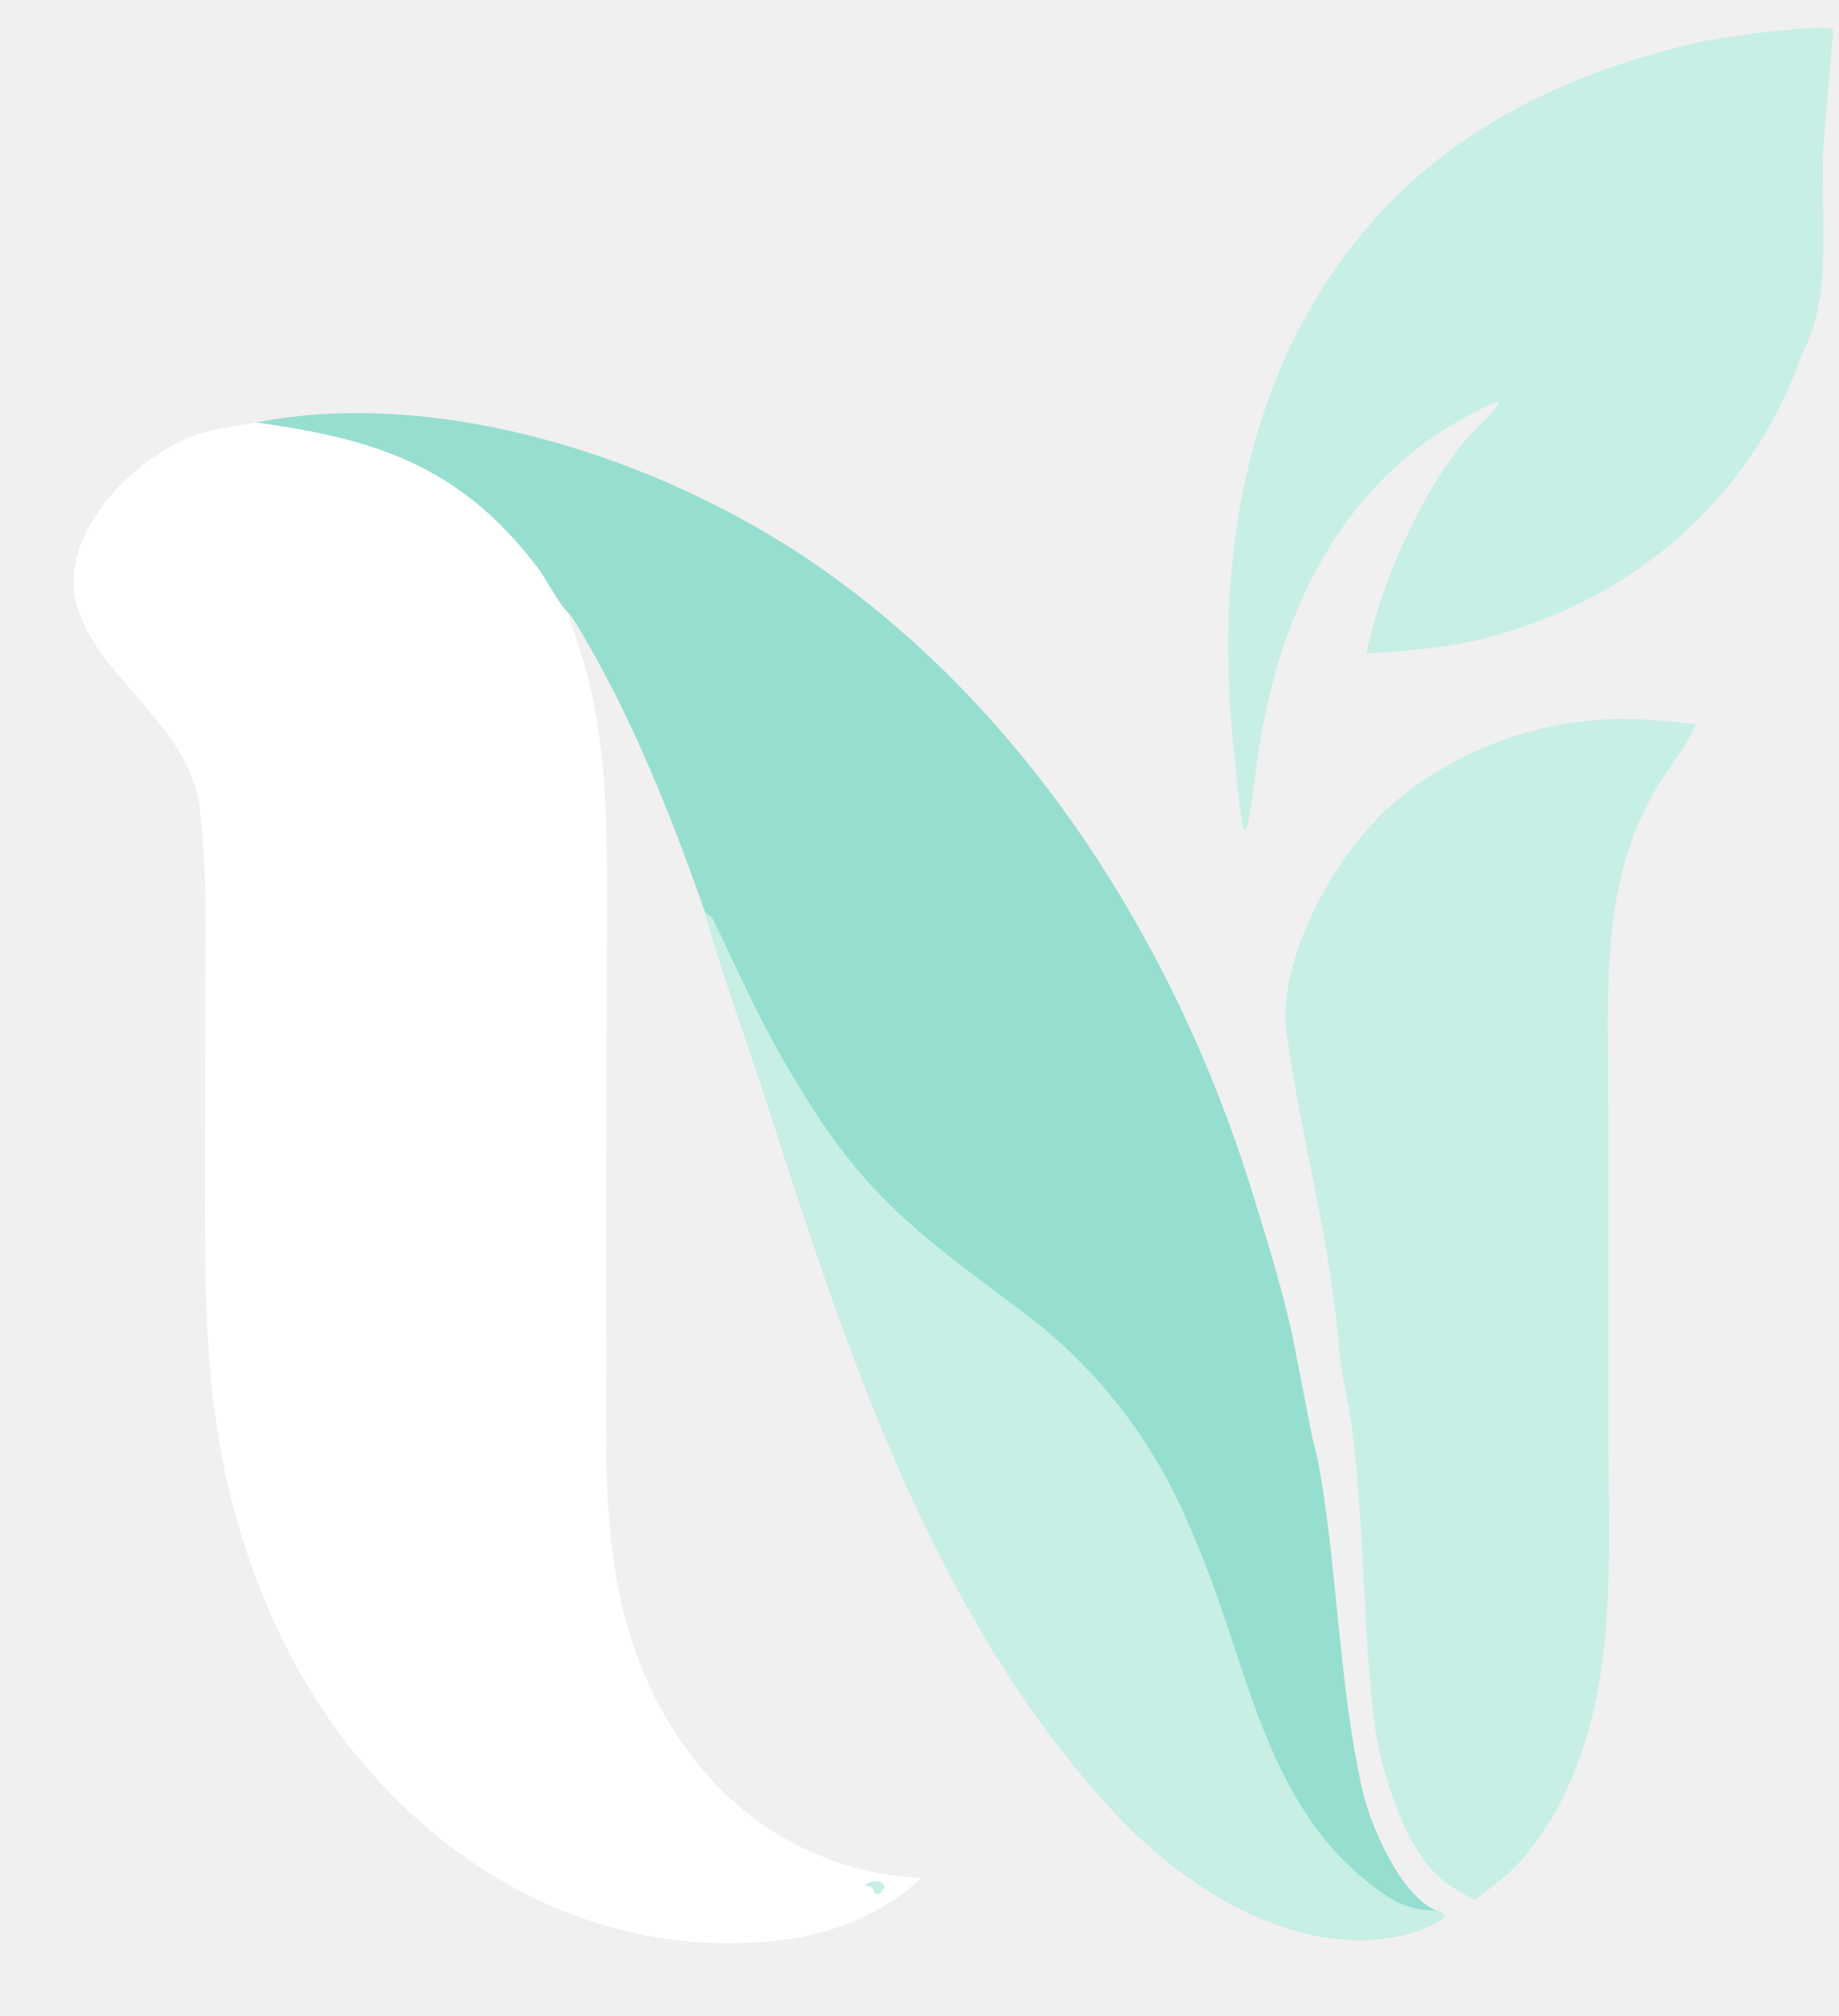
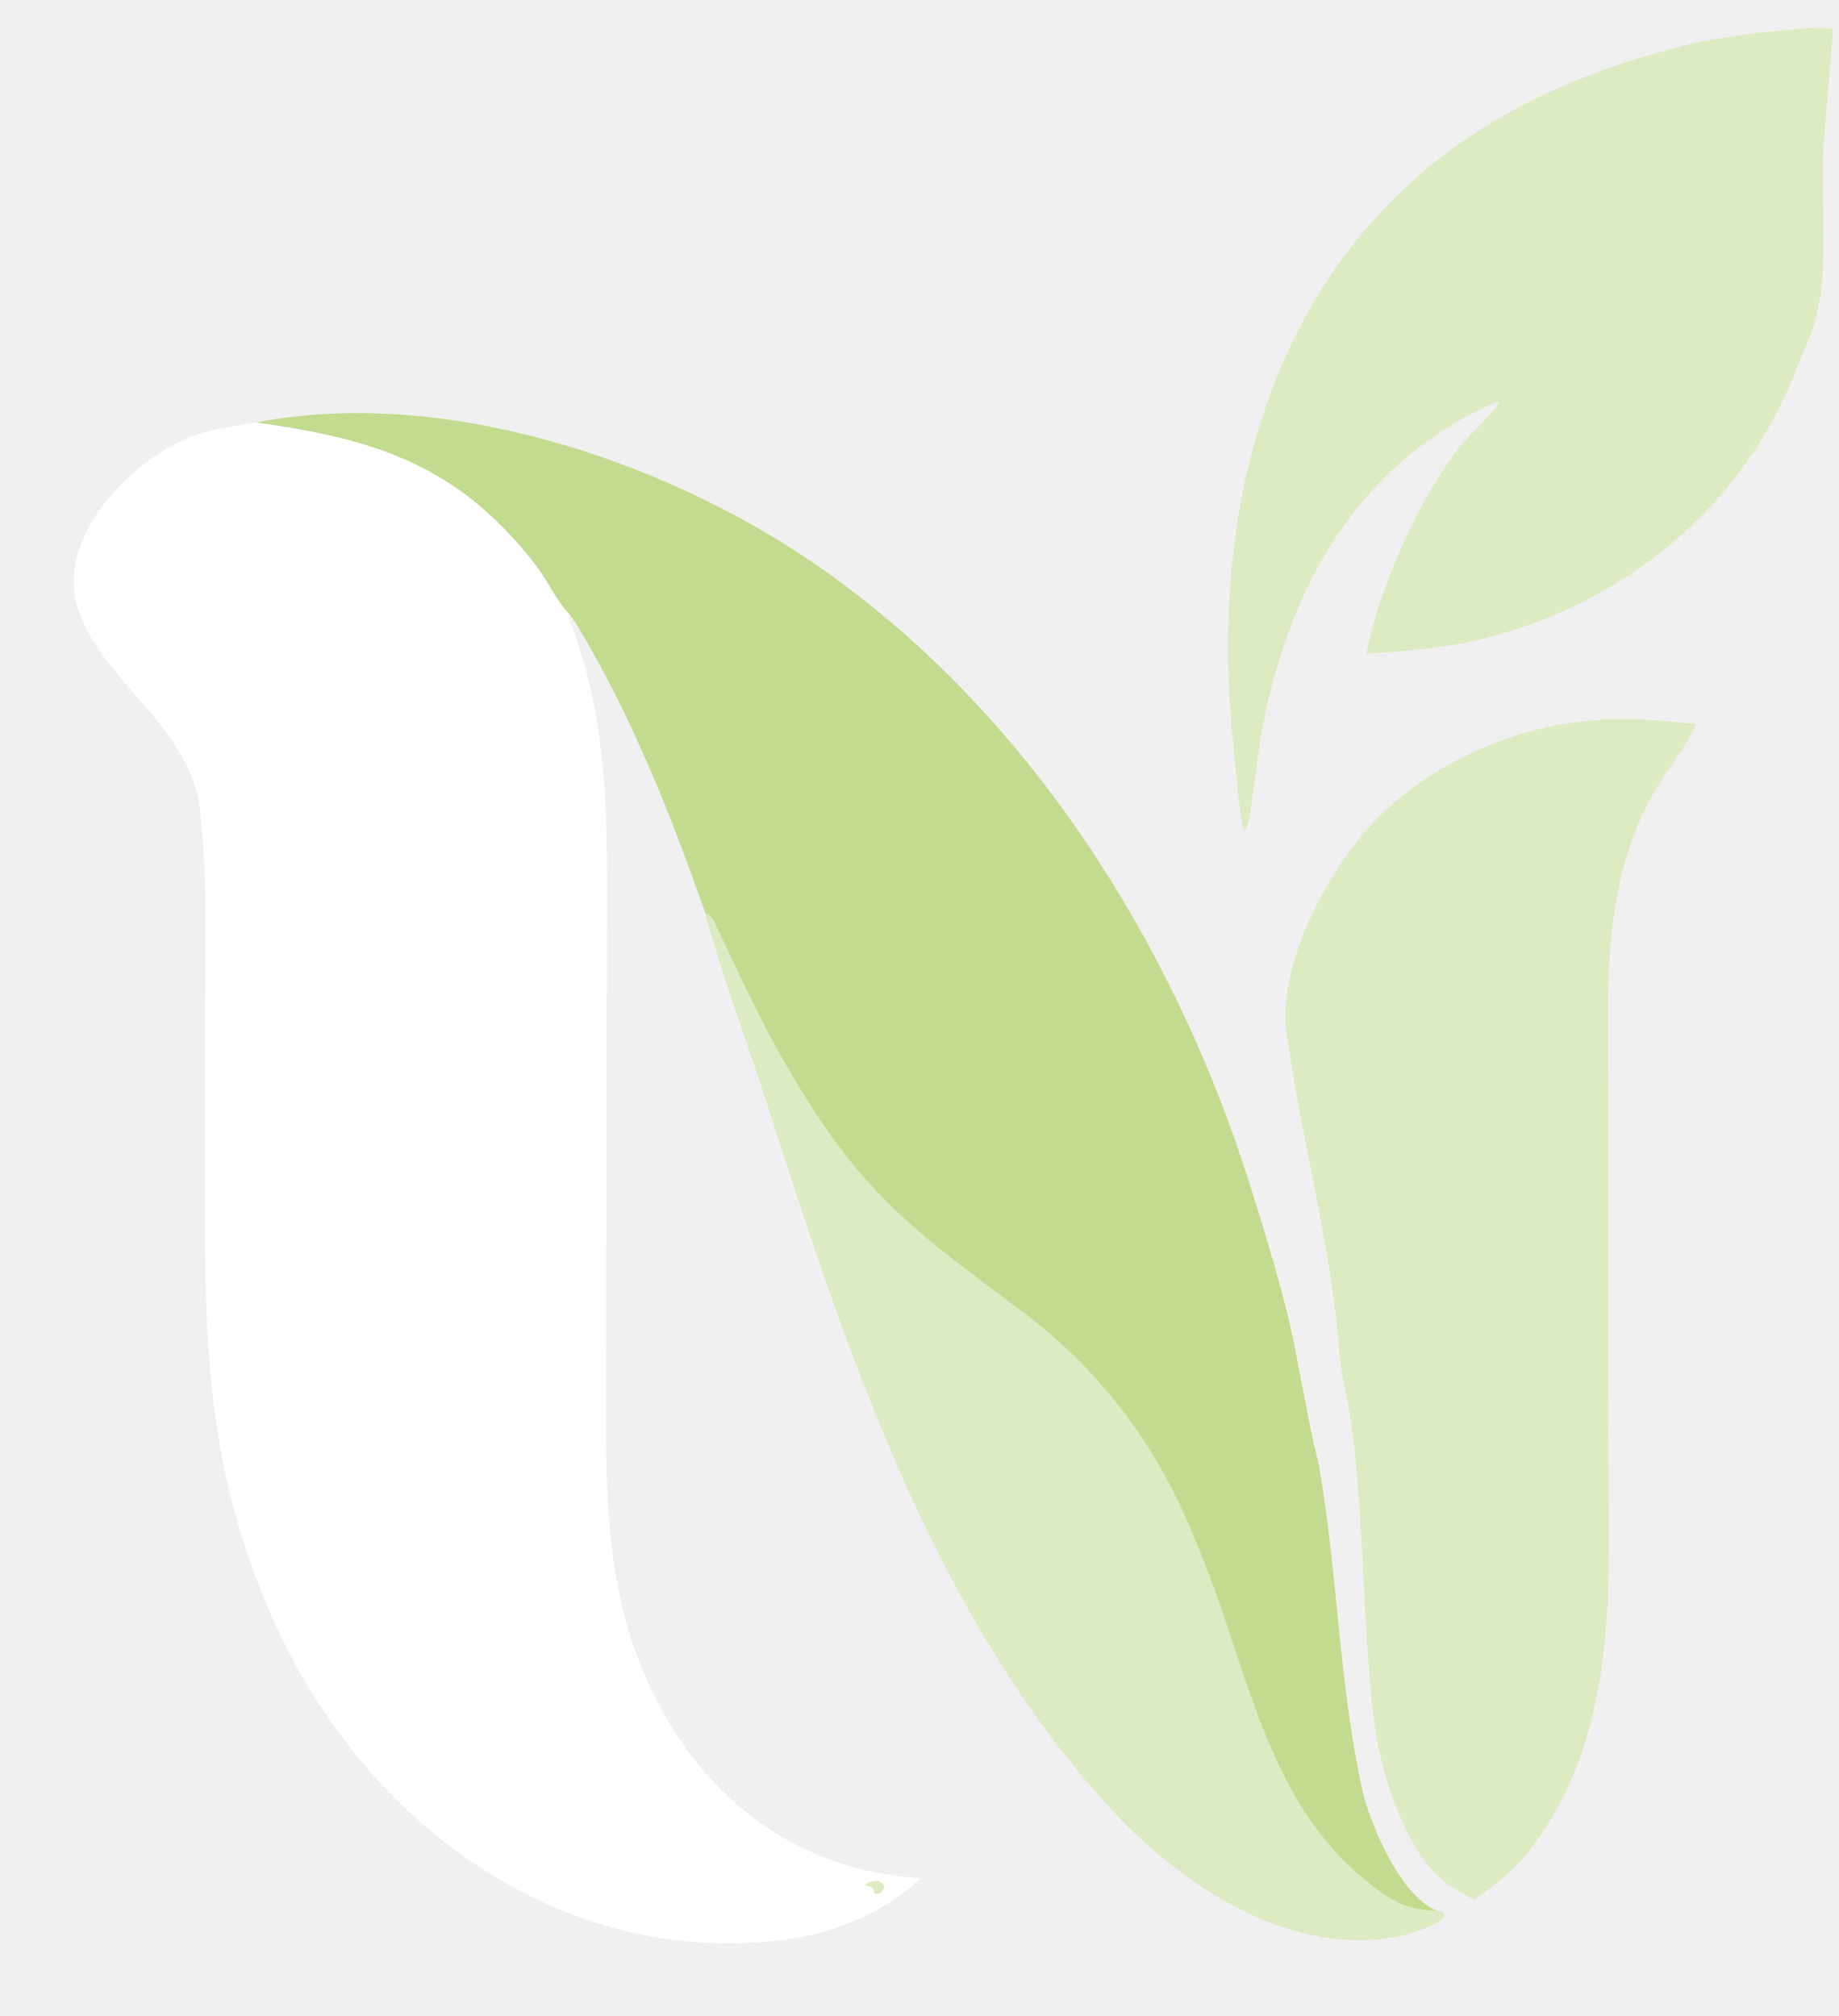
<svg xmlns="http://www.w3.org/2000/svg" width="227" height="249" viewBox="0 0 227 249" fill="none">
  <path d="M113.675 231.97C109.777 235.887 103.302 238.634 97.948 239.423C69.919 243.553 45.426 225.566 34.127 200.909C26.166 183.538 25.307 168.575 25.307 150.143L25.325 125.479C25.334 117.42 25.674 108.802 24.759 100.755C24.129 89.588 11.057 83.47 9.252 73.648C7.651 64.932 17.91 55.134 25.752 53.258C27.687 52.794 29.733 52.496 31.636 52.178C46.22 54.196 56.58 57.413 66.116 69.738C67.71 71.799 68.68 74.186 70.298 75.84C70.316 75.867 70.334 75.894 70.352 75.922L70.23 76.246C74.918 88.451 74.981 99.498 74.956 112.269L74.91 129.669L74.845 168.453C74.851 177.62 74.565 186.909 76.296 195.948C79.965 215.106 93.263 230.811 113.675 231.97Z" fill="#FFFFFF" />
-   <path d="M106.684 232.844C107.438 232.445 107.614 232.305 108.475 232.323C109.188 232.713 109.023 232.489 109.209 233.119C108.927 233.644 108.726 234.036 107.995 233.906C107.801 232.946 107.504 233.017 106.684 232.844Z" fill="#C8EFE6" />
-   <path d="M31.636 52.178C54.426 47.741 81.578 56.632 100.383 69.489C126.715 87.495 144.938 116.357 154.398 146.494C156.128 152.013 158.682 160.274 159.787 165.946L161.963 177.139C162.242 178.512 162.677 179.918 162.914 181.286C165.184 194.367 165.328 207.741 168.149 220.753C169.131 225.284 172.85 234.051 177.374 235.982C178.135 236.155 177.975 235.995 178.316 236.496L178.144 236.933C176.95 237.864 174.658 238.691 173.174 239.021C159.633 242.032 145.786 232.797 137.138 223.331C115.305 199.433 104.649 167.143 94.948 136.901C92.389 128.925 89.303 120.761 87.099 112.764C82.836 100.654 78.096 88.662 71.496 77.606C71.136 77.001 70.784 76.48 70.352 75.922C70.334 75.894 70.316 75.867 70.298 75.84C68.68 74.186 67.71 71.799 66.116 69.738C56.58 57.412 46.22 54.196 31.636 52.178Z" fill="#96DFD0" />
-   <path d="M87.099 112.764C87.553 113.018 87.918 113.275 88.15 113.752C89.582 116.69 90.947 119.695 92.376 122.633C94.621 127.293 97.132 131.82 99.898 136.191C107.637 148.539 114.803 153.402 126.005 161.827C131.737 166.058 136.71 171.231 140.713 177.124C144.349 182.431 146.673 187.691 148.986 193.636C154.169 206.959 156.767 222.515 168.45 232.092C171.364 234.482 173.547 235.967 177.373 235.982C178.135 236.155 177.975 235.996 178.316 236.497L178.144 236.933C176.95 237.864 174.658 238.691 173.174 239.022C159.633 242.032 145.786 232.797 137.138 223.331C115.305 199.434 104.649 167.144 94.948 136.901C92.389 128.926 89.303 120.761 87.099 112.764Z" fill="#C8EFE6" />
-   <path d="M196.667 88.982C200.642 88.543 205.497 88.997 209.441 89.447C208.468 91.672 206.818 93.874 205.462 95.902C197.413 107.934 198.613 122.19 198.604 136.009L198.62 177.42C198.641 194.598 200.186 213.304 189.371 227.904C187.098 230.972 185.089 232.44 182.068 234.692C179.189 233.021 177.876 232.433 175.855 229.771C172.708 225.477 170.344 218.007 169.692 212.676C168.228 200.705 168.508 188.134 166.9 176.097C166.509 173.172 165.605 169.678 165.391 166.919C164.352 153.537 160.687 140.762 158.87 127.525C157.814 119.282 163.479 108.612 168.711 102.57C175.412 94.83 186.468 89.748 196.667 88.982Z" fill="#C8EFE6" />
-   <path d="M216.672 4.106C218.575 3.929 225.111 3.066 226.366 3.622C226.386 3.729 225.32 16.247 225.193 17.722C224.823 22.084 225.681 34.343 224.509 37.729C224.156 40.676 222.926 42.672 221.944 45.273C215.33 62.805 200.118 75.014 182.01 79.157C177.871 80.104 173.064 80.443 168.73 80.734C170.281 72.684 175.152 61.739 180.165 55.317C181.464 53.654 184.28 51.129 185.09 49.833L184.856 49.612C166.765 57.432 158.178 74.285 155.355 93.135C155.116 94.73 154.424 101.355 153.855 102.456L153.59 102.498C153.166 101.592 152.497 93.831 152.353 92.505C150.106 71.834 152.984 49.897 165.276 32.632C176.111 17.412 191.501 9.557 209.337 5.293C211.298 4.813 214.548 4.452 216.672 4.106Z" fill="#C8EFE6" />
+   <path d="M106.684 232.844C107.438 232.445 107.614 232.305 108.475 232.323C109.188 232.713 109.023 232.489 109.209 233.119C108.927 233.644 108.726 234.036 107.995 233.906C107.801 232.946 107.504 233.017 106.684 232.844Z" fill="#DCEBC2" />
+   <path d="M31.636 52.178C54.426 47.741 81.578 56.632 100.383 69.489C126.715 87.495 144.938 116.357 154.398 146.494C156.128 152.013 158.682 160.274 159.787 165.946L161.963 177.139C162.242 178.512 162.677 179.918 162.914 181.286C165.184 194.367 165.328 207.741 168.149 220.753C169.131 225.284 172.85 234.051 177.374 235.982C178.135 236.155 177.975 235.995 178.316 236.496L178.144 236.933C176.95 237.864 174.658 238.691 173.174 239.021C159.633 242.032 145.786 232.797 137.138 223.331C115.305 199.433 104.649 167.143 94.948 136.901C92.389 128.925 89.303 120.761 87.099 112.764C82.836 100.654 78.096 88.662 71.496 77.606C71.136 77.001 70.784 76.48 70.352 75.922C70.334 75.894 70.316 75.867 70.298 75.84C68.68 74.186 67.71 71.799 66.116 69.738C56.58 57.412 46.22 54.196 31.636 52.178Z" fill="#C2DB8E" />
+   <path d="M87.099 112.764C87.553 113.018 87.918 113.275 88.15 113.752C89.582 116.69 90.947 119.695 92.376 122.633C94.621 127.293 97.132 131.82 99.898 136.191C107.637 148.539 114.803 153.402 126.005 161.827C131.737 166.058 136.71 171.231 140.713 177.124C144.349 182.431 146.673 187.691 148.986 193.636C154.169 206.959 156.767 222.515 168.45 232.092C171.364 234.482 173.547 235.967 177.373 235.982C178.135 236.155 177.975 235.996 178.316 236.497L178.144 236.933C176.95 237.864 174.658 238.691 173.174 239.022C159.633 242.032 145.786 232.797 137.138 223.331C115.305 199.434 104.649 167.144 94.948 136.901C92.389 128.926 89.303 120.761 87.099 112.764Z" fill="#DCEBC2" />
+   <path d="M196.667 88.982C200.642 88.543 205.497 88.997 209.441 89.447C208.468 91.672 206.818 93.874 205.462 95.902C197.413 107.934 198.613 122.19 198.604 136.009L198.62 177.42C198.641 194.598 200.186 213.304 189.371 227.904C187.098 230.972 185.089 232.44 182.068 234.692C179.189 233.021 177.876 232.433 175.855 229.771C172.708 225.477 170.344 218.007 169.692 212.676C168.228 200.705 168.508 188.134 166.9 176.097C166.509 173.172 165.605 169.678 165.391 166.919C164.352 153.537 160.687 140.762 158.87 127.525C157.814 119.282 163.479 108.612 168.711 102.57C175.412 94.83 186.468 89.748 196.667 88.982Z" fill="#DCEBC2" />
+   <path d="M216.672 4.106C218.575 3.929 225.111 3.066 226.366 3.622C226.386 3.729 225.32 16.247 225.193 17.722C224.823 22.084 225.681 34.343 224.509 37.729C224.156 40.676 222.926 42.672 221.944 45.273C215.33 62.805 200.118 75.014 182.01 79.157C177.871 80.104 173.064 80.443 168.73 80.734C170.281 72.684 175.152 61.739 180.165 55.317C181.464 53.654 184.28 51.129 185.09 49.833L184.856 49.612C166.765 57.432 158.178 74.285 155.355 93.135C155.116 94.73 154.424 101.355 153.855 102.456L153.59 102.498C153.166 101.592 152.497 93.831 152.353 92.505C150.106 71.834 152.984 49.897 165.276 32.632C176.111 17.412 191.501 9.557 209.337 5.293C211.298 4.813 214.548 4.452 216.672 4.106Z" fill="#DCEBC2" />
</svg>
